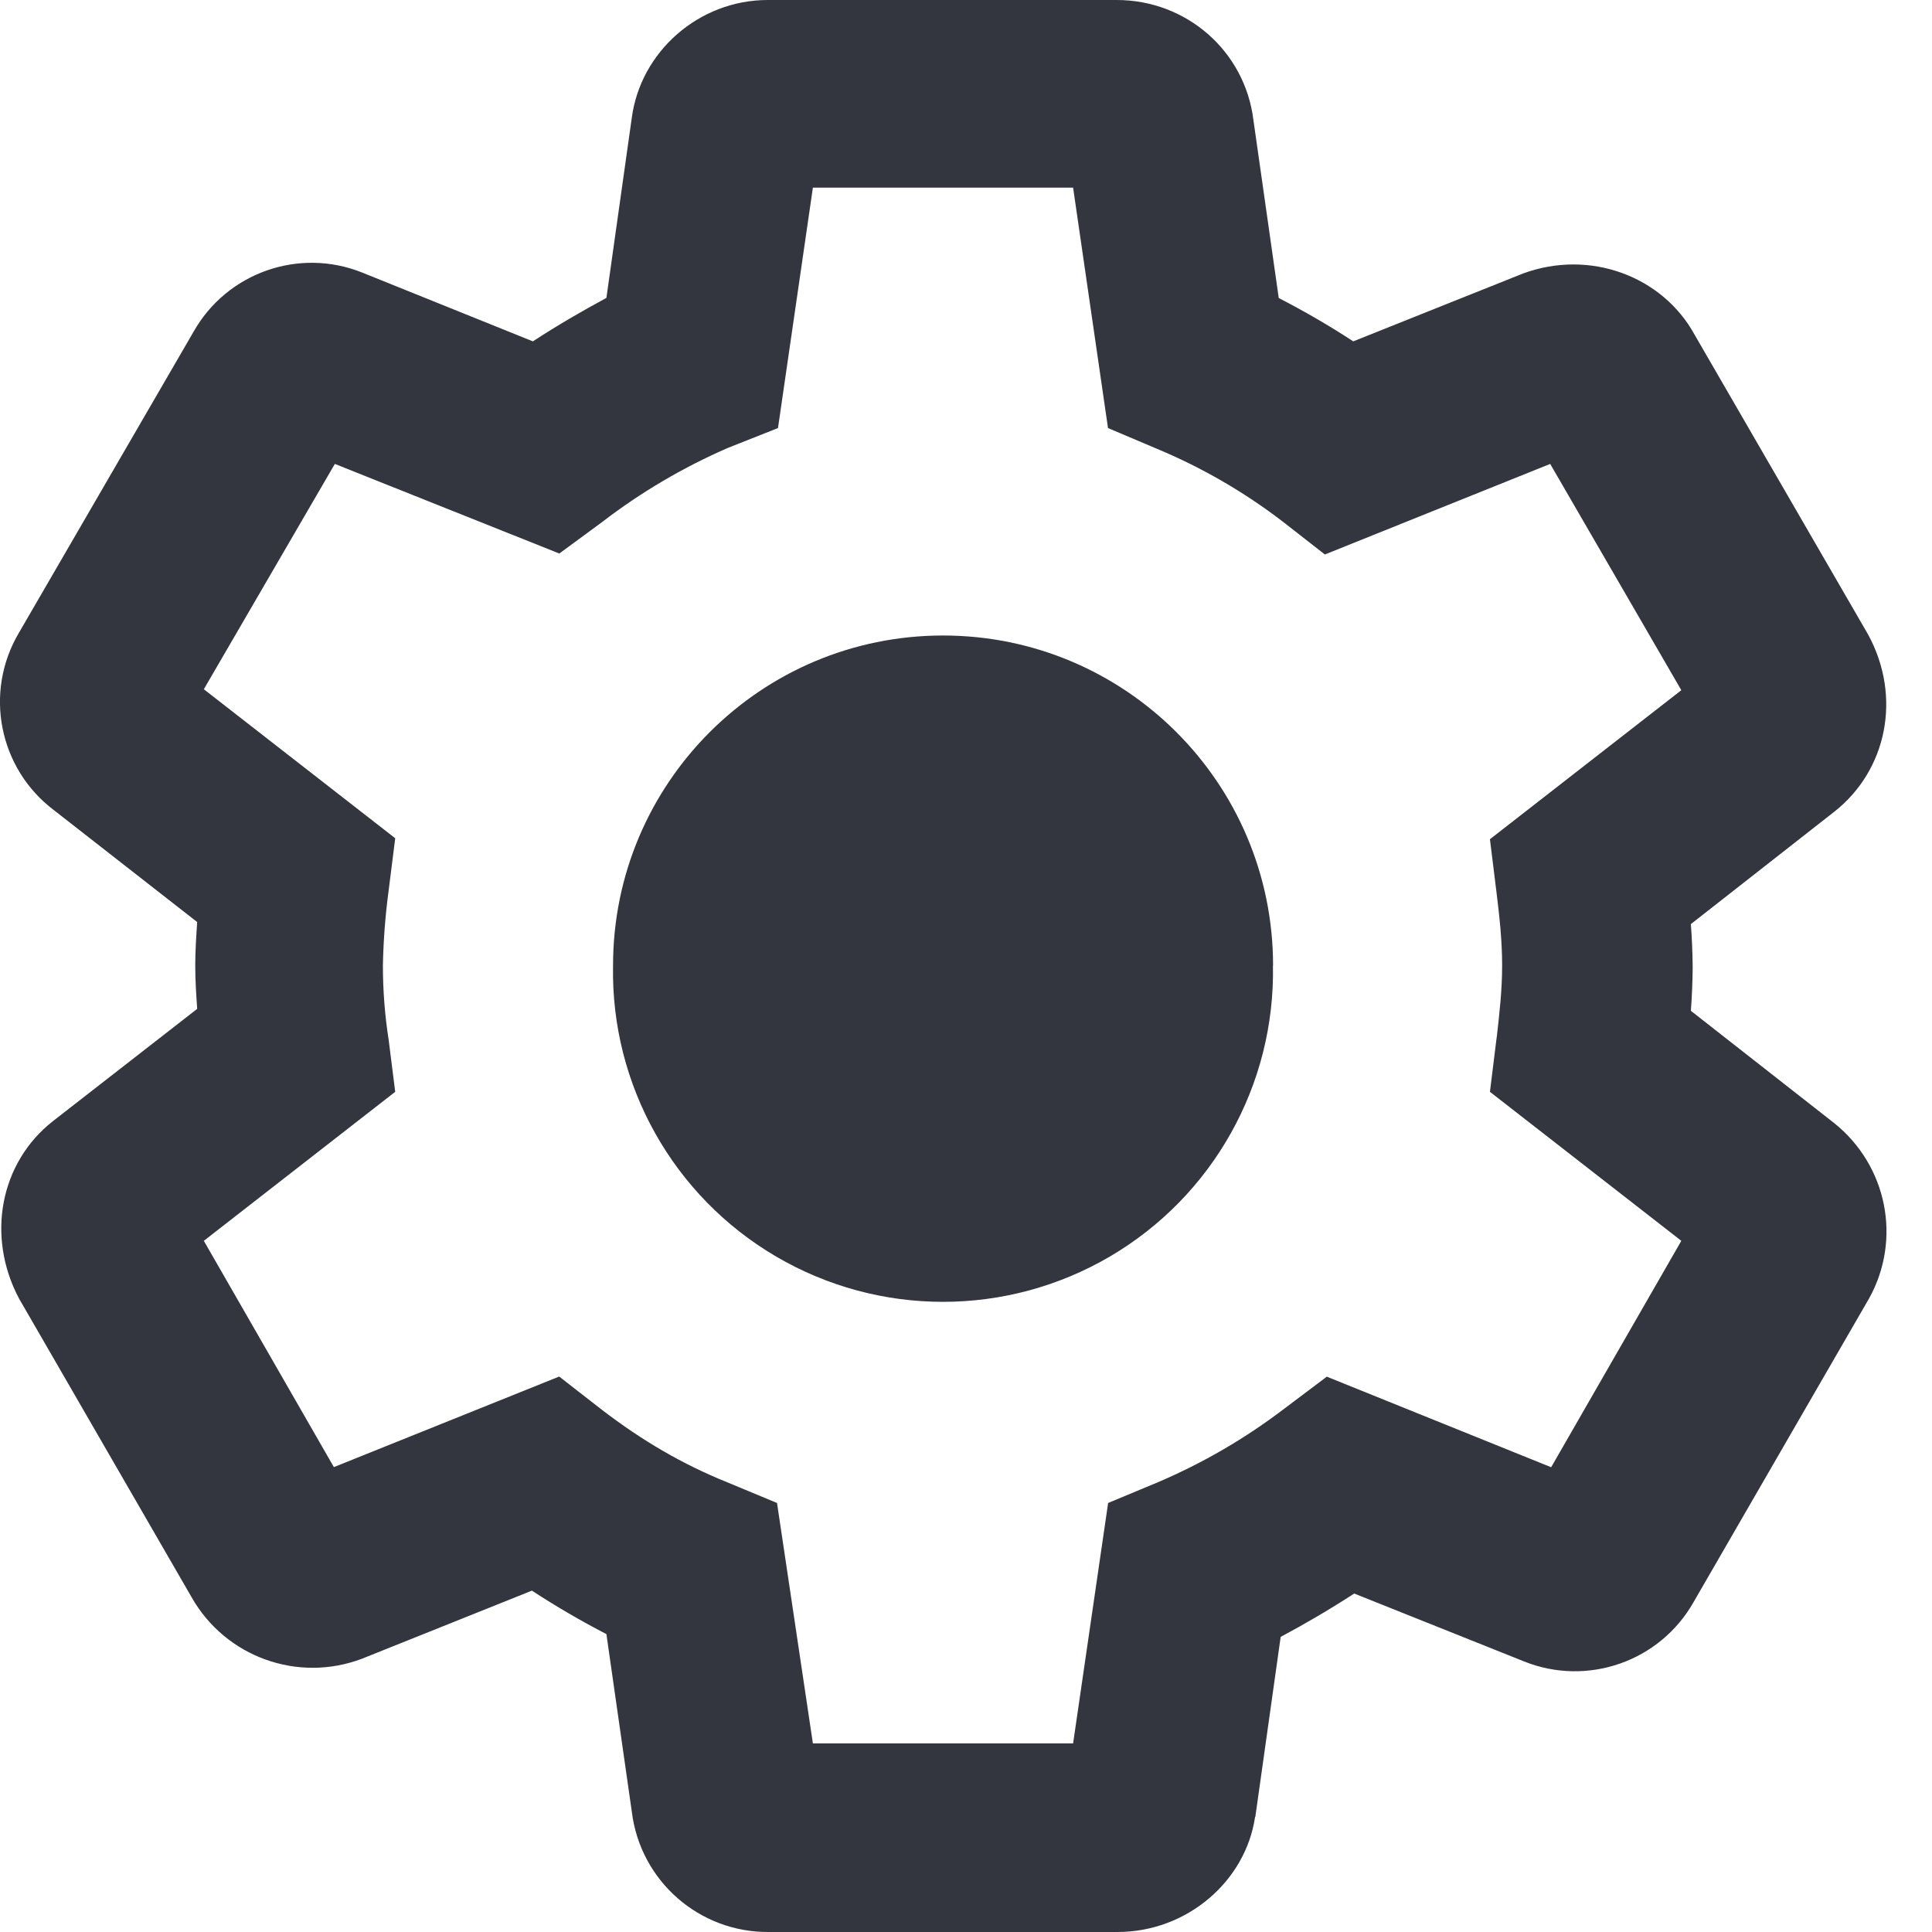
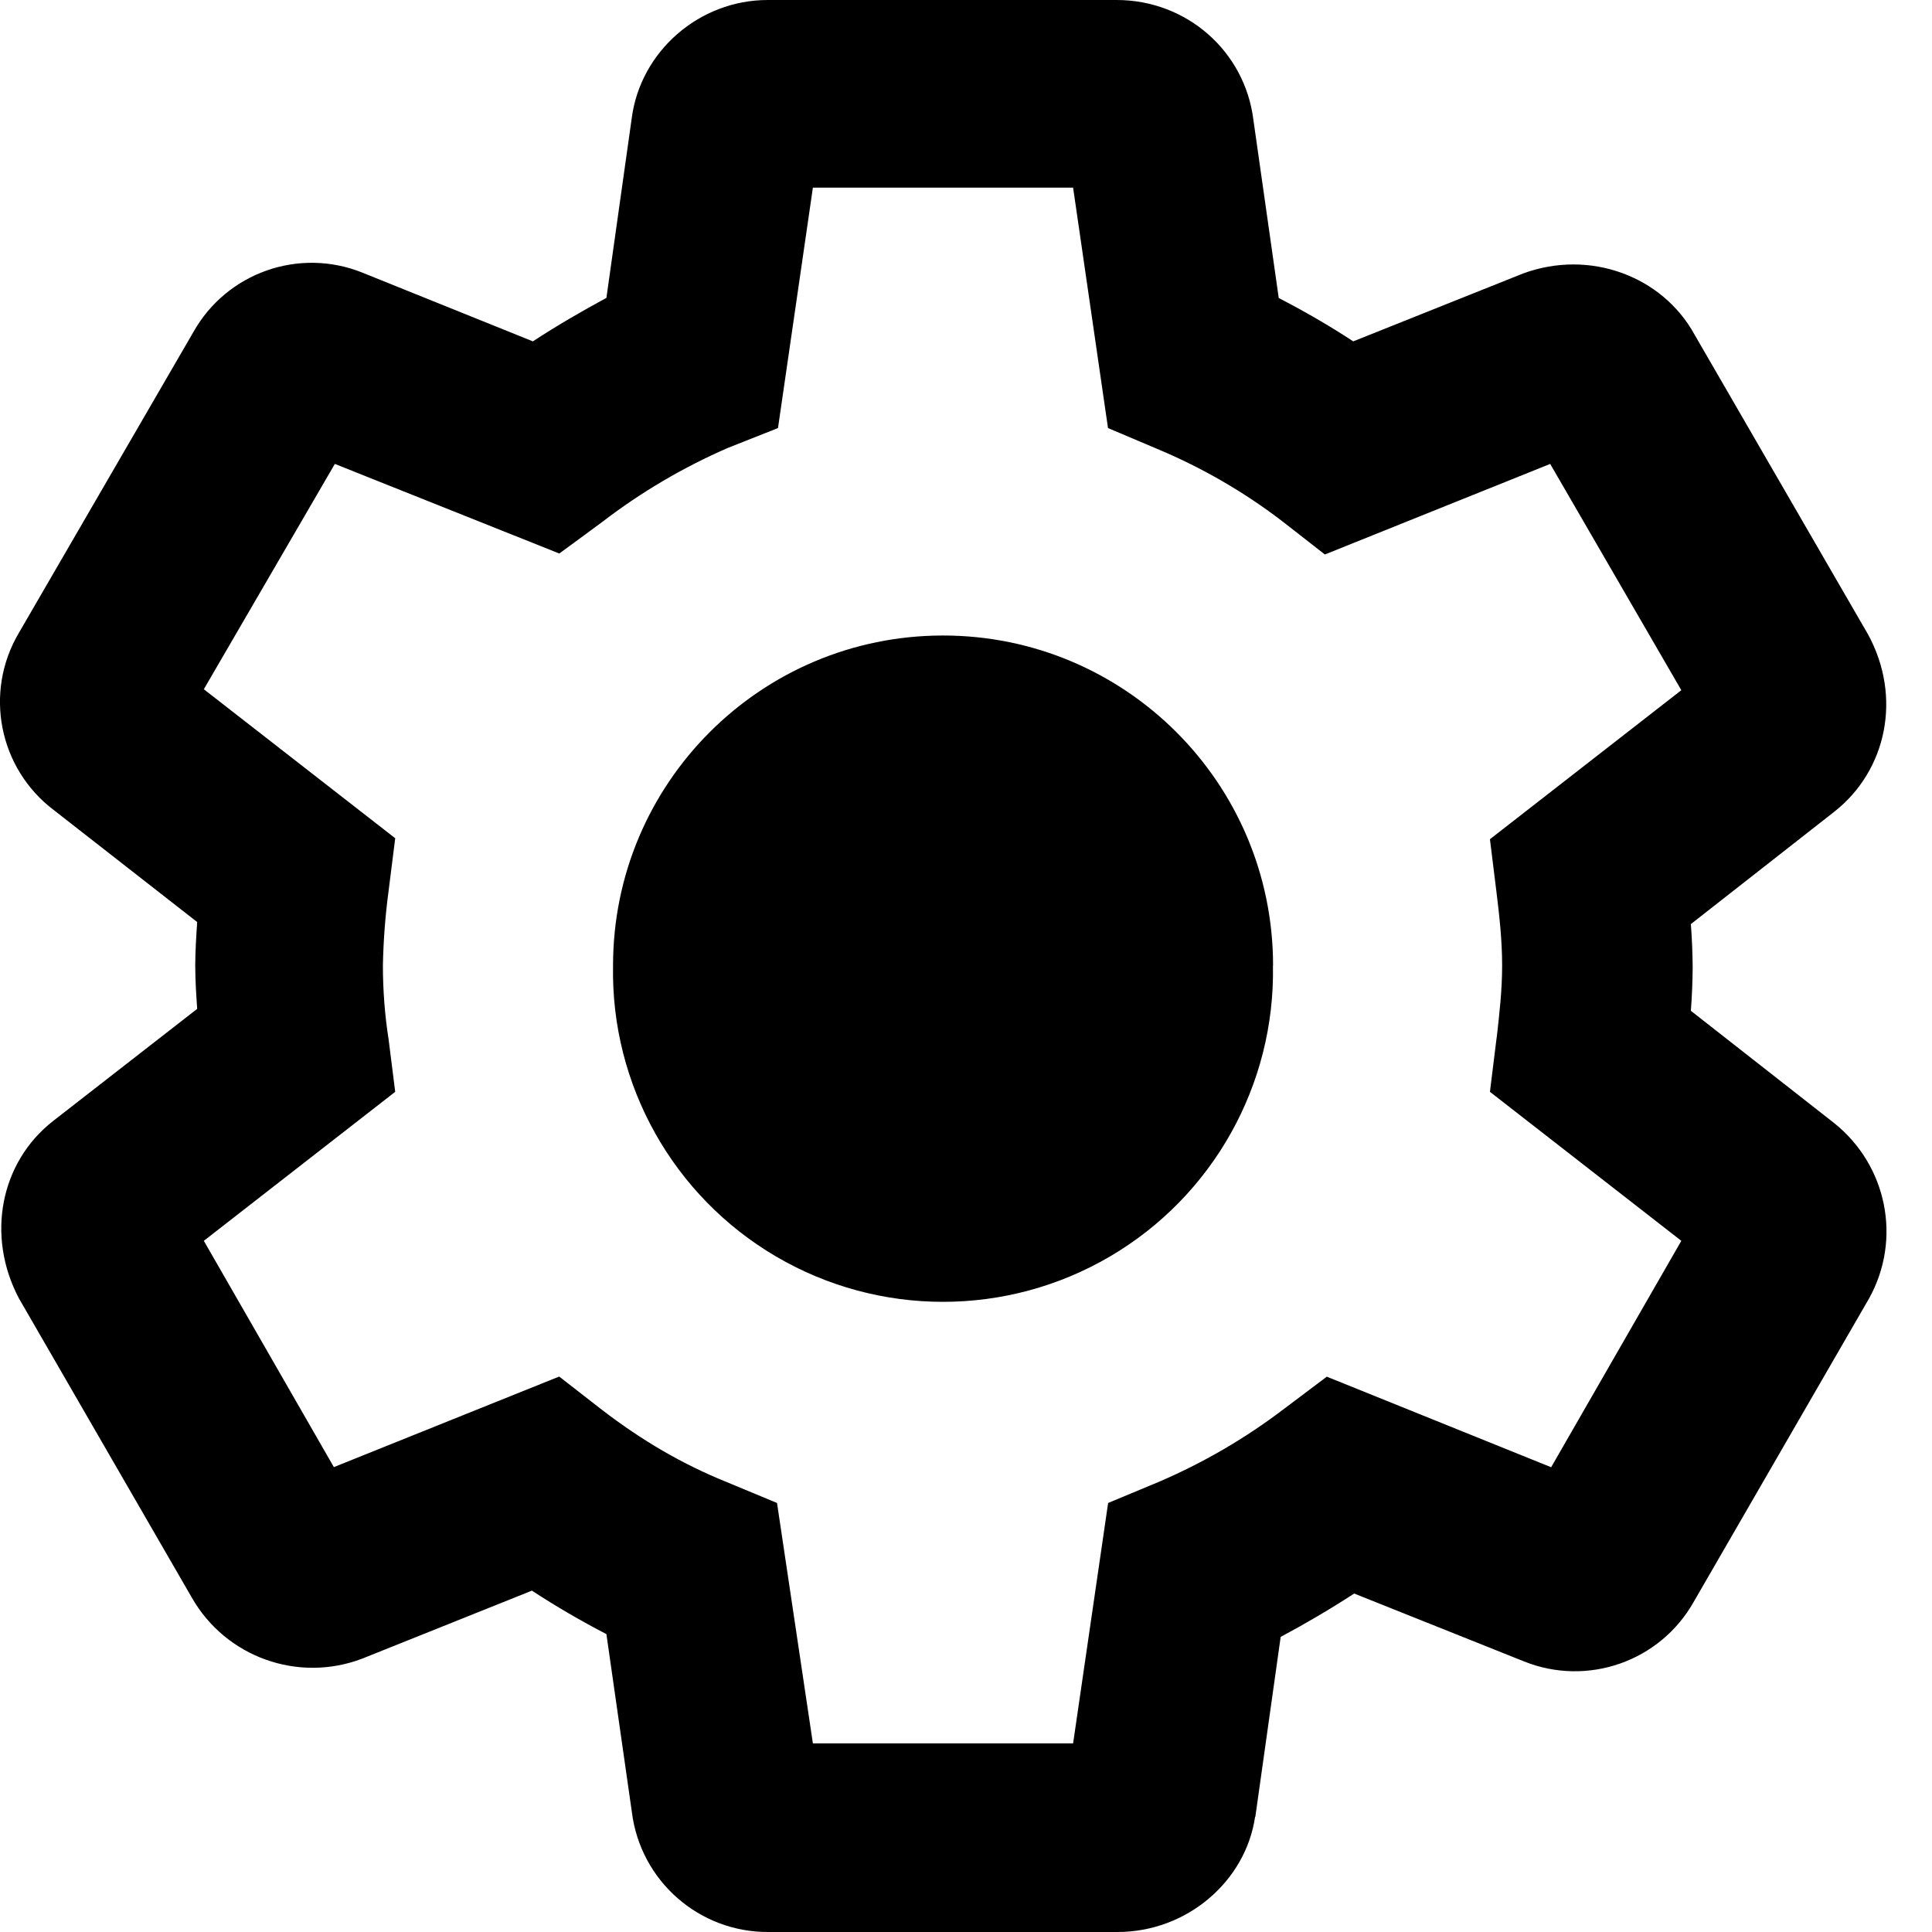
- <svg xmlns="http://www.w3.org/2000/svg" width="16" height="16" viewBox="0 0 16 16" fill="none">
-   <path fill-rule="evenodd" clip-rule="evenodd" d="M10.394 15.047c-.078.531-.562.953-1.14.953H6.365a1.133 1.133 0 0 1-1.132-.992l-.211-1.475a7.062 7.062 0 0 1-.617-.36L3 13.736a1.152 1.152 0 0 1-1.413-.508L.157 10.753c-.273-.516-.156-1.125.281-1.468l1.195-.93c-.008-.117-.016-.234-.016-.359 0-.117.008-.242.016-.36L.446 6.709A1.123 1.123 0 0 1 .157 5.24l1.445-2.491a1.124 1.124 0 0 1 1.397-.492l1.414.57c.203-.133.406-.25.609-.36l.21-1.49C5.304.428 5.788 0 6.358 0h2.89c.577 0 1.061.422 1.132.992l.21 1.476c.211.109.414.226.617.359l1.406-.562c.554-.204 1.156.023 1.421.507l1.437 2.483c.281.516.156 1.125-.281 1.468l-1.187.93a5.3 5.3 0 0 1 .015.359 5.3 5.3 0 0 1-.015.359l1.187.93c.437.35.562.96.289 1.452l-1.453 2.514a1.13 1.13 0 0 1-1.405.492l-1.406-.562a8.25 8.25 0 0 1-.609.359l-.21 1.491Zm-3.662-.609h2.155l.29-1.991.413-.172a4.89 4.89 0 0 0 1.046-.609l.352-.265 1.858.75 1.078-1.875-1.585-1.234.054-.437.003-.02c.022-.196.044-.385.044-.589 0-.21-.023-.414-.047-.609l-.054-.437 1.585-1.234-1.086-1.874-1.866.75-.351-.274a4.657 4.657 0 0 0-1.039-.601l-.406-.172-.289-1.991H6.732l-.289 1.991-.414.164a4.94 4.94 0 0 0-1.046.617l-.351.258-1.859-.742-1.085 1.866 1.585 1.234-.055.437a5.465 5.465 0 0 0-.047.617c0 .203.016.414.047.61l.055.436-1.585 1.234 1.077 1.874 1.866-.75.352.274c.336.258.671.453 1.038.601l.414.172.297 1.991Zm3.81-6.442a2.733 2.733 0 1 1-5.465 0 2.733 2.733 0 0 1 5.466 0Z" fill="#1D212A" fill-opacity=".9" />
+ <svg xmlns="http://www.w3.org/2000/svg" width="16" height="16" viewBox="0 0 16 16">
+   <path fill-rule="evenodd" clip-rule="evenodd" d="M10.394 15.047c-.078.531-.562.953-1.14.953H6.365a1.133 1.133 0 0 1-1.132-.992l-.211-1.475a7.062 7.062 0 0 1-.617-.36L3 13.736a1.152 1.152 0 0 1-1.413-.508L.157 10.753c-.273-.516-.156-1.125.281-1.468l1.195-.93c-.008-.117-.016-.234-.016-.359 0-.117.008-.242.016-.36L.446 6.709A1.123 1.123 0 0 1 .157 5.24l1.445-2.491a1.124 1.124 0 0 1 1.397-.492l1.414.57c.203-.133.406-.25.609-.36l.21-1.49C5.304.428 5.788 0 6.358 0h2.89c.577 0 1.061.422 1.132.992l.21 1.476c.211.109.414.226.617.359l1.406-.562c.554-.204 1.156.023 1.421.507l1.437 2.483c.281.516.156 1.125-.281 1.468l-1.187.93a5.3 5.3 0 0 1 .015.359 5.3 5.3 0 0 1-.015.359l1.187.93c.437.35.562.96.289 1.452l-1.453 2.514a1.13 1.13 0 0 1-1.405.492l-1.406-.562a8.25 8.25 0 0 1-.609.359l-.21 1.491Zm-3.662-.609h2.155l.29-1.991.413-.172a4.89 4.89 0 0 0 1.046-.609l.352-.265 1.858.75 1.078-1.875-1.585-1.234.054-.437.003-.02c.022-.196.044-.385.044-.589 0-.21-.023-.414-.047-.609l-.054-.437 1.585-1.234-1.086-1.874-1.866.75-.351-.274a4.657 4.657 0 0 0-1.039-.601l-.406-.172-.289-1.991H6.732l-.289 1.991-.414.164a4.94 4.94 0 0 0-1.046.617l-.351.258-1.859-.742-1.085 1.866 1.585 1.234-.055.437a5.465 5.465 0 0 0-.047.617c0 .203.016.414.047.61l.055.436-1.585 1.234 1.077 1.874 1.866-.75.352.274c.336.258.671.453 1.038.601l.414.172.297 1.991Zm3.81-6.442a2.733 2.733 0 1 1-5.465 0 2.733 2.733 0 0 1 5.466 0Z" />
</svg>
